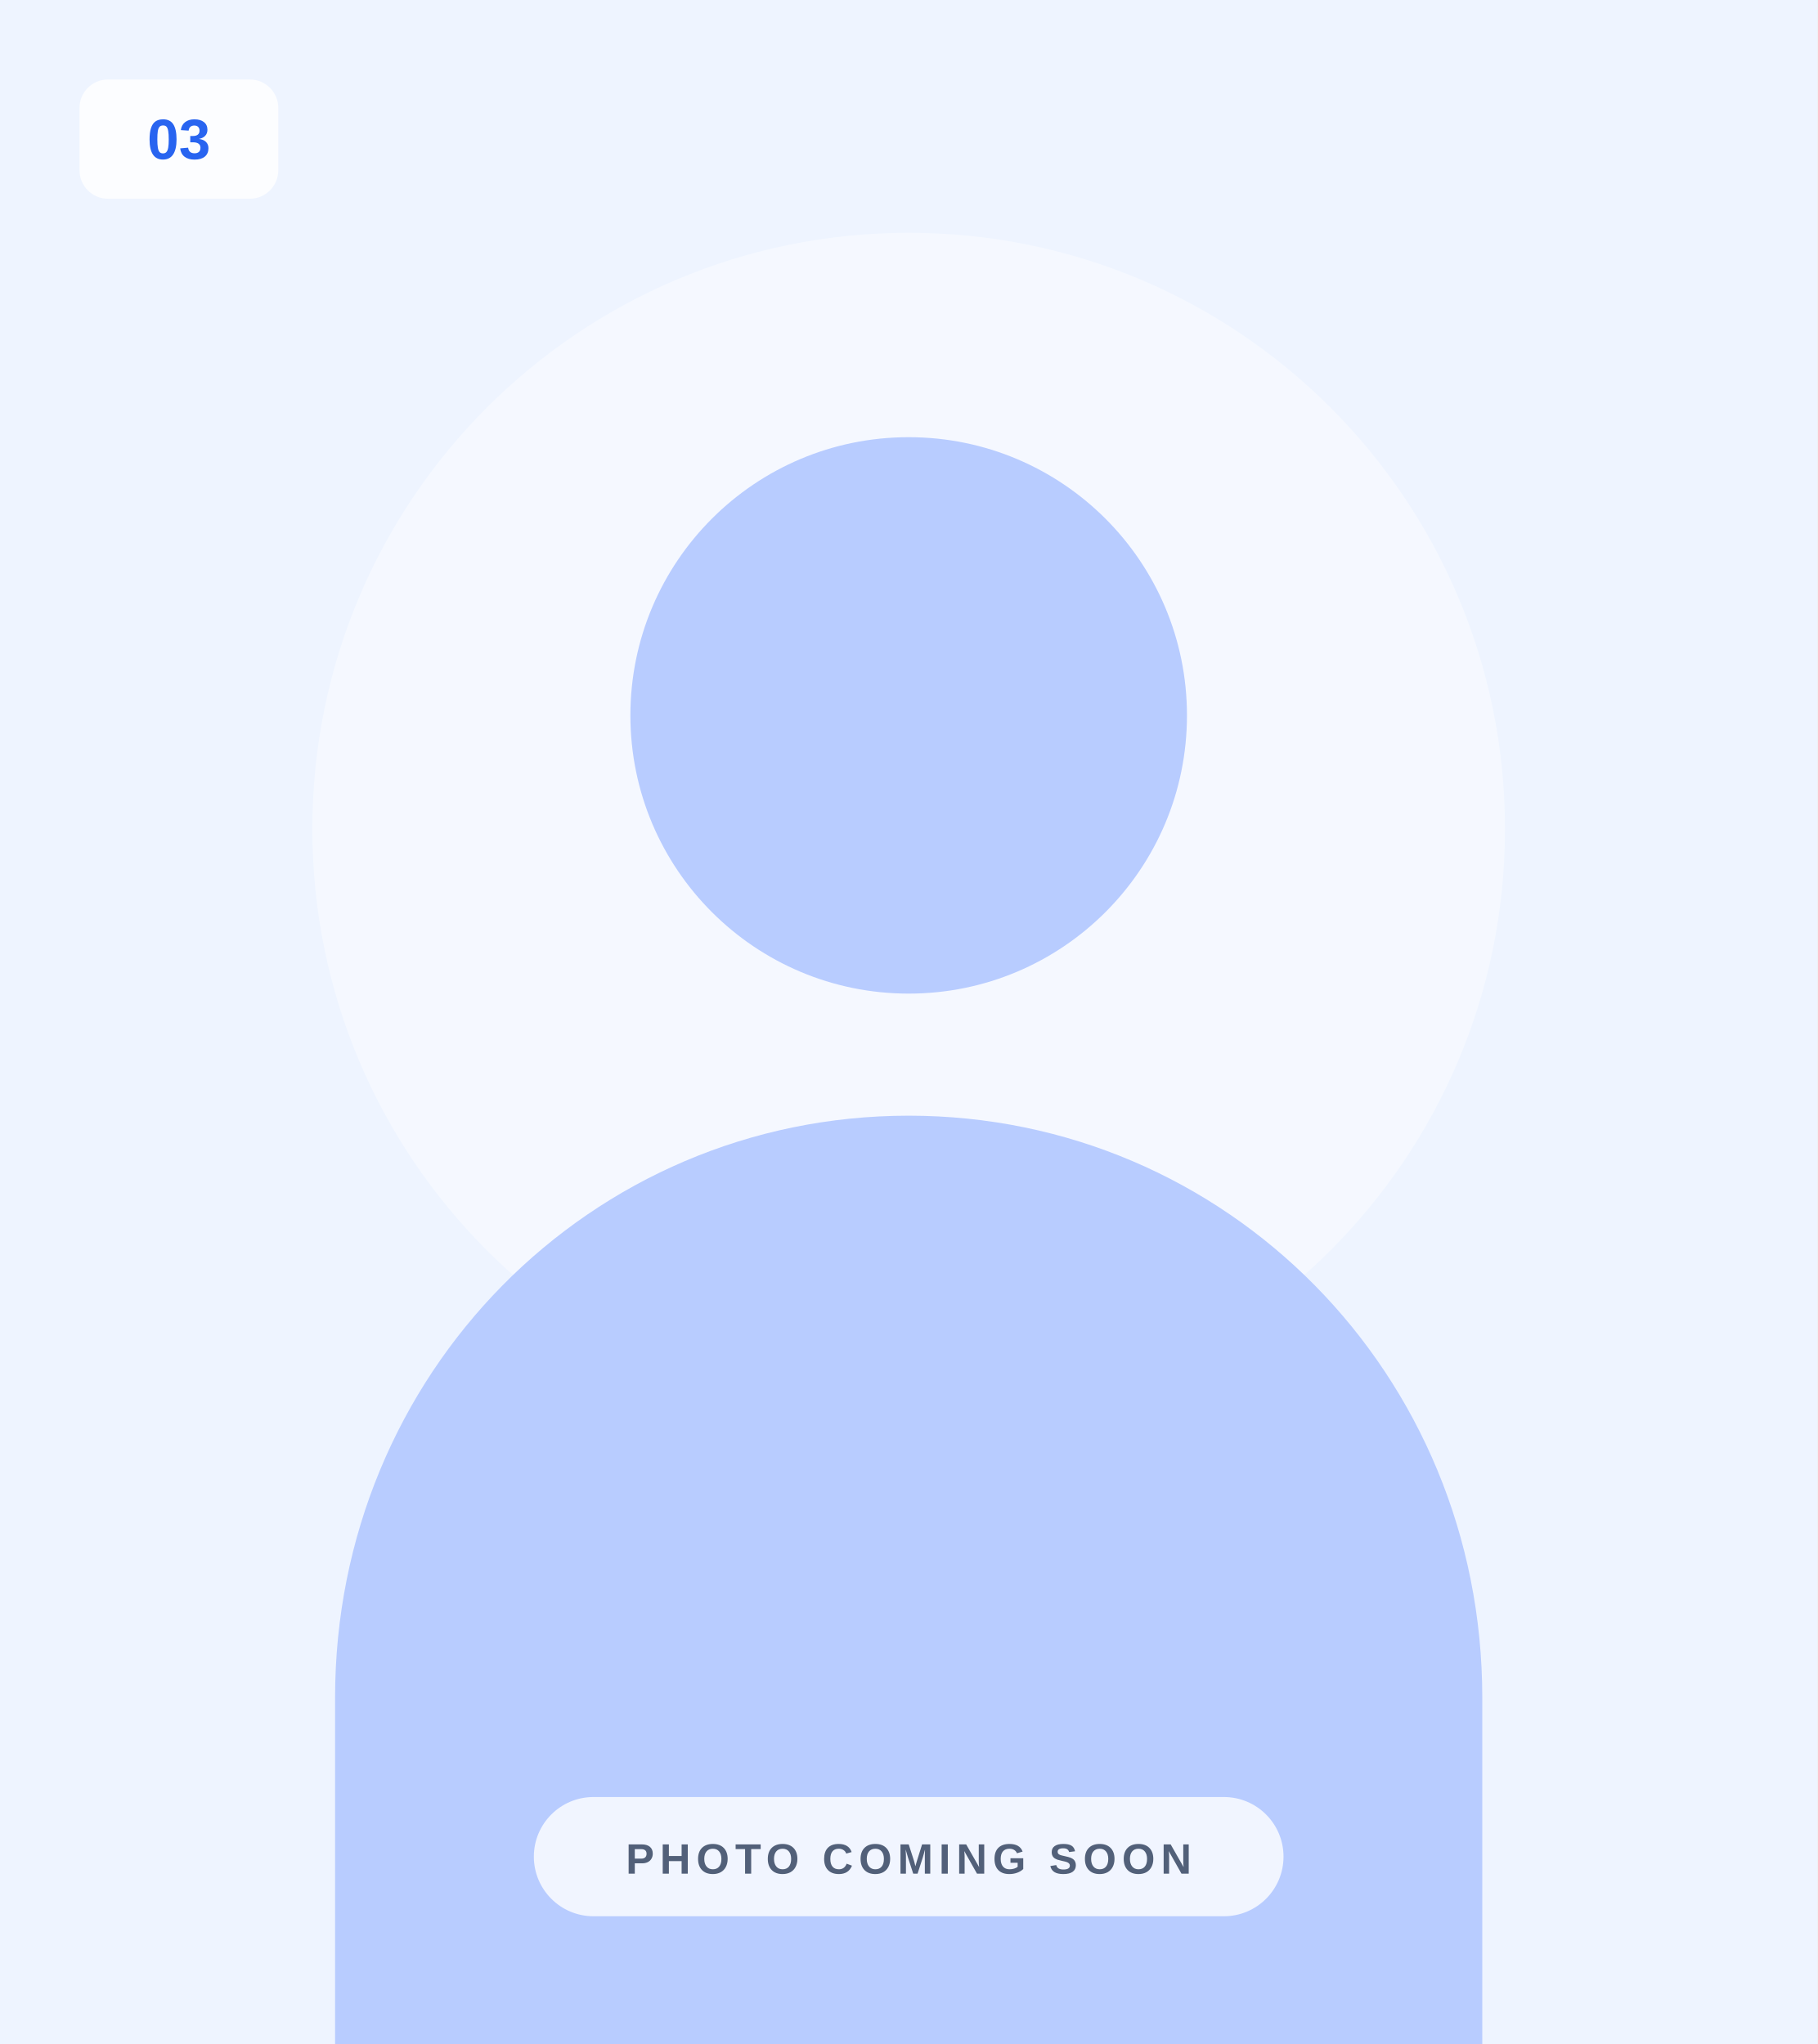
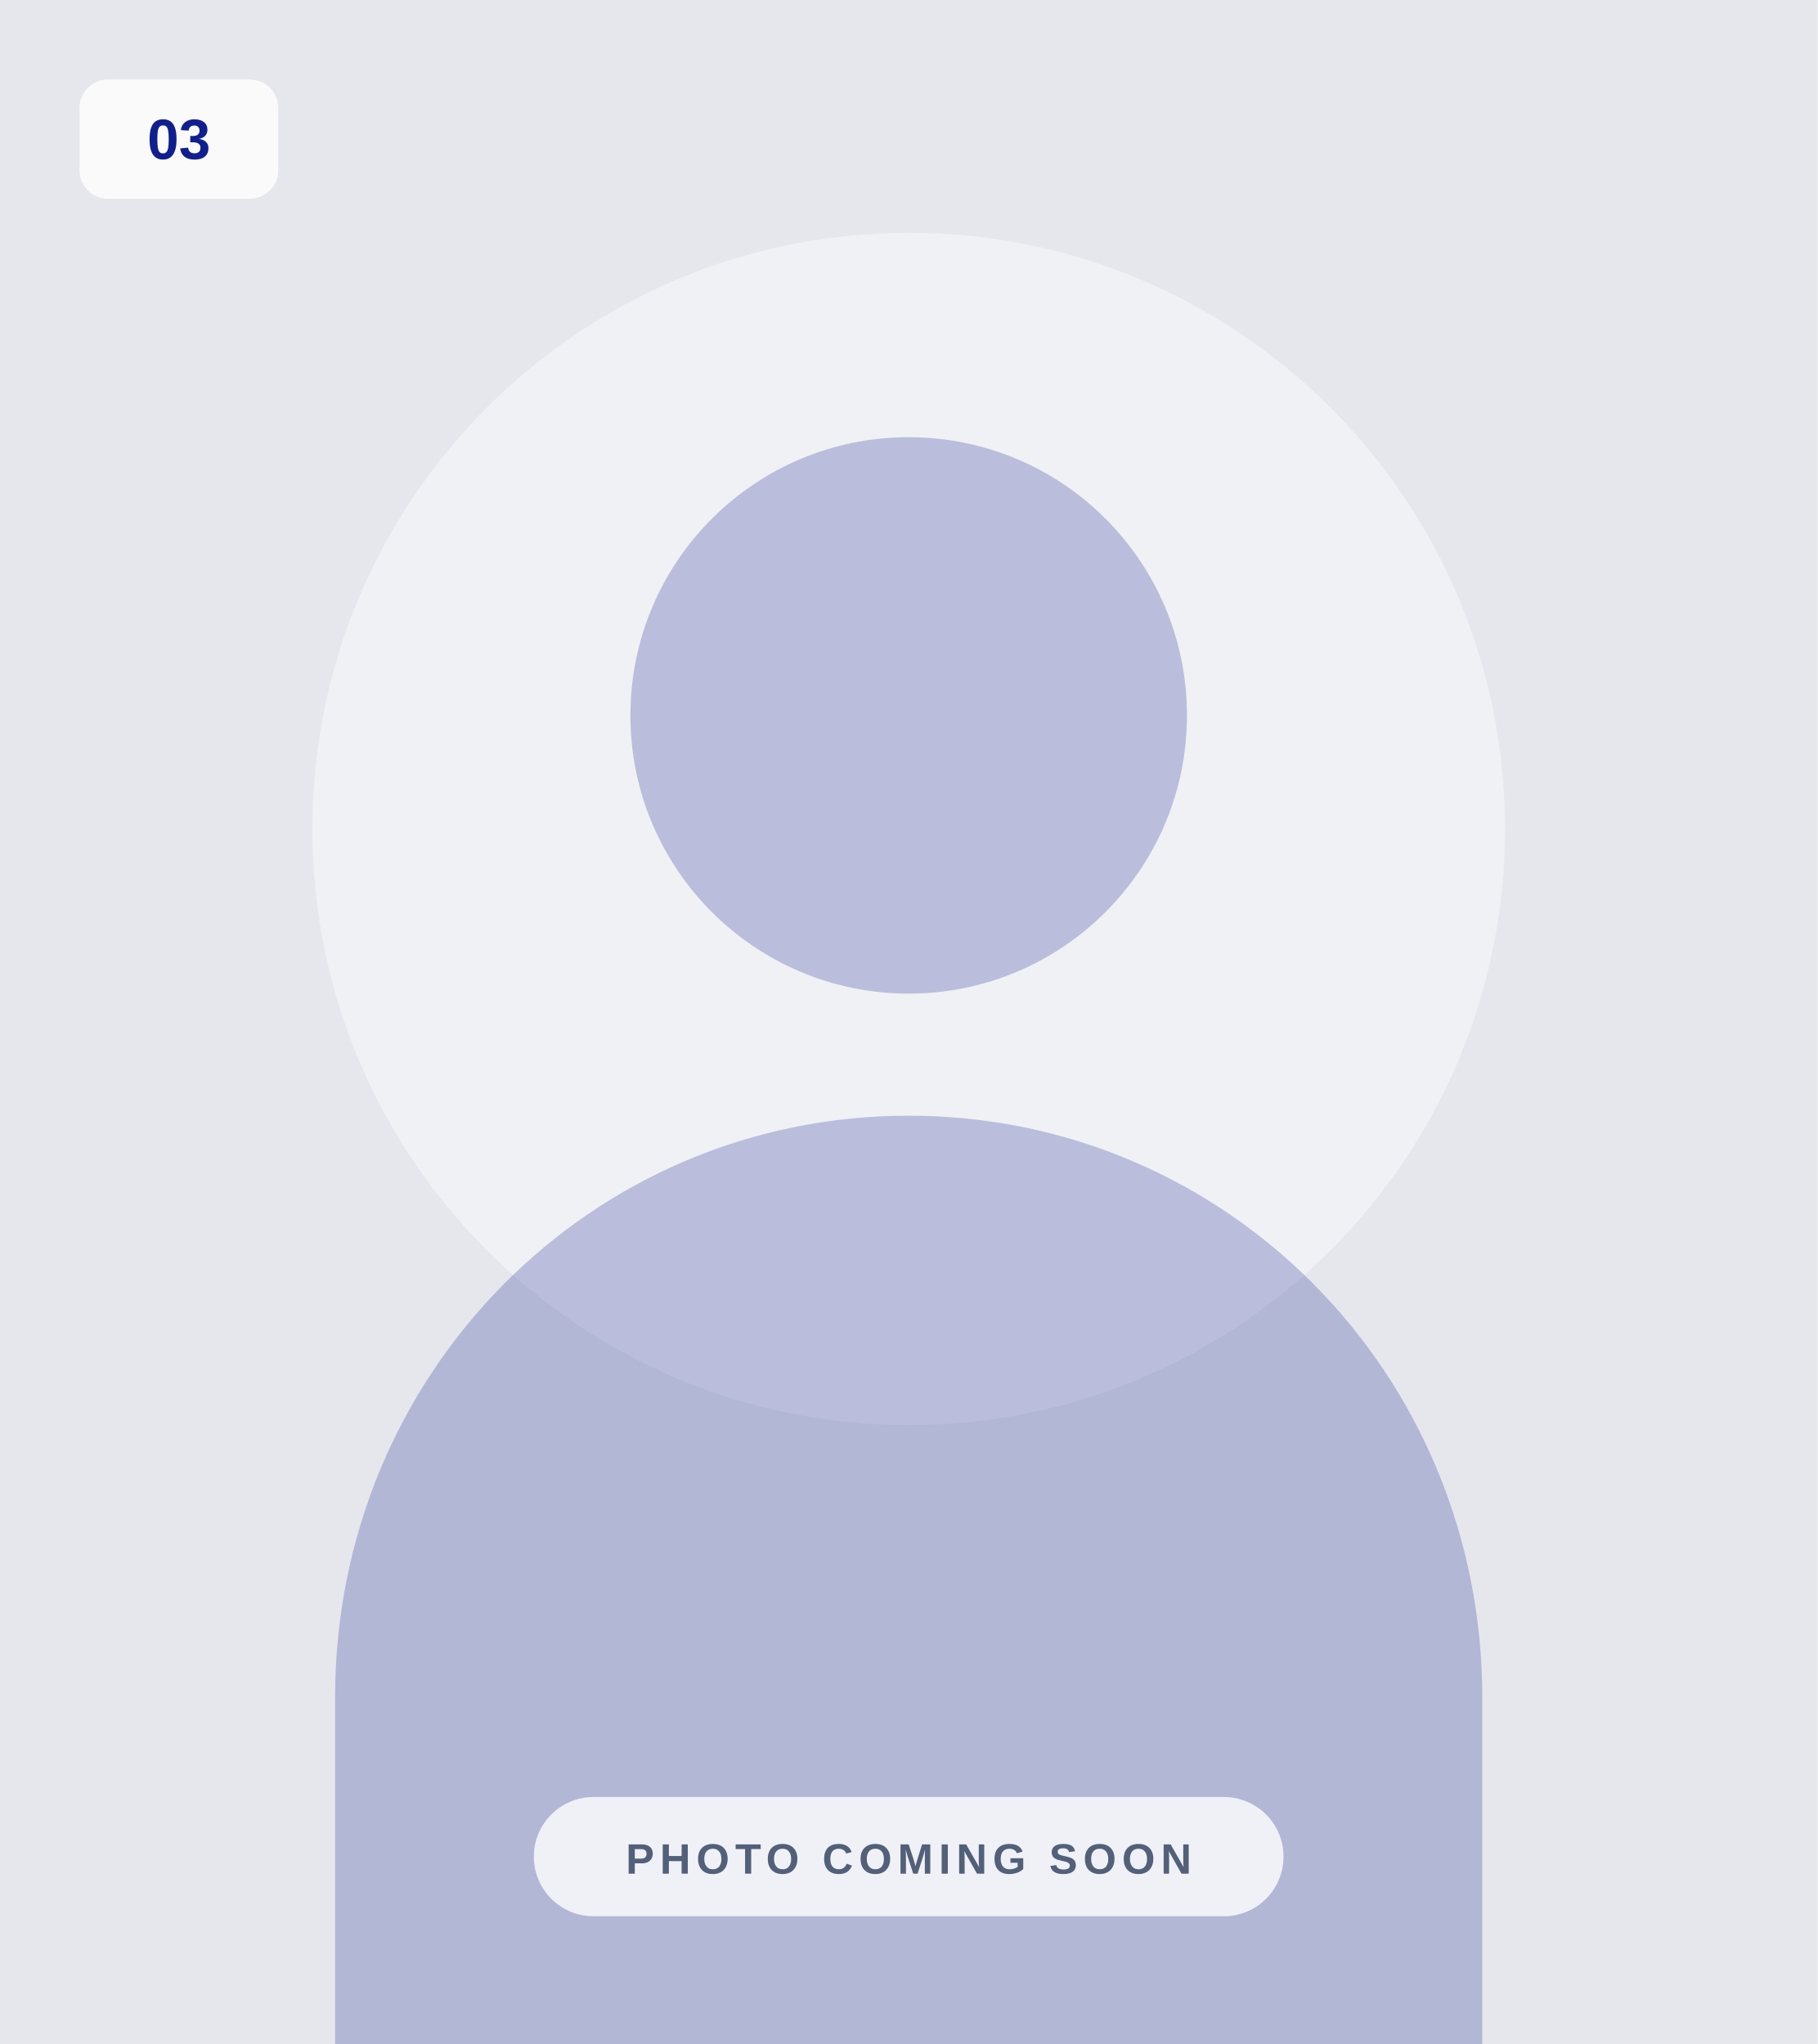
<svg xmlns="http://www.w3.org/2000/svg" width="640" height="720" viewBox="0 0 640 720">
-   <rect width="640" height="720" fill="#eef4ff" />
+   <rect width="640" height="720" fill="#101F8F0B" />
  <circle cx="320" cy="292" r="210" fill="#fff" fill-opacity=".4" />
-   <circle cx="320" cy="252" r="98" fill="#b8ccff" />
-   <path d="M118 720V598c0-114 90-205 202-205s202 91 202 205v122" fill="#b8ccff" />
+   <circle cx="320" cy="252" r="98" fill="#101F8F3D" />
+   <path d="M118 720V598c0-114 90-205 202-205s202 91 202 205v122" fill="#101F8F3D" />
  <rect x="28" y="28" width="70" height="42" rx="10" fill="#fff" fill-opacity=".8" />
-   <text x="63" y="56" text-anchor="middle" font-family="Arial,Helvetica,sans-serif" font-size="20" font-weight="700" fill="#2864f0">03</text>
+   <text x="63" y="56" text-anchor="middle" font-family="Arial,Helvetica,sans-serif" font-size="20" font-weight="700" fill="#101F8F">03</text>
  <rect x="188" y="633" width="264" height="42" rx="21" fill="#fff" fill-opacity=".8" />
  <text x="320" y="660" text-anchor="middle" font-family="Arial,Helvetica,sans-serif" font-size="15" font-weight="600" letter-spacing="2" fill="#526079">PHOTO COMING SOON</text>
</svg>
